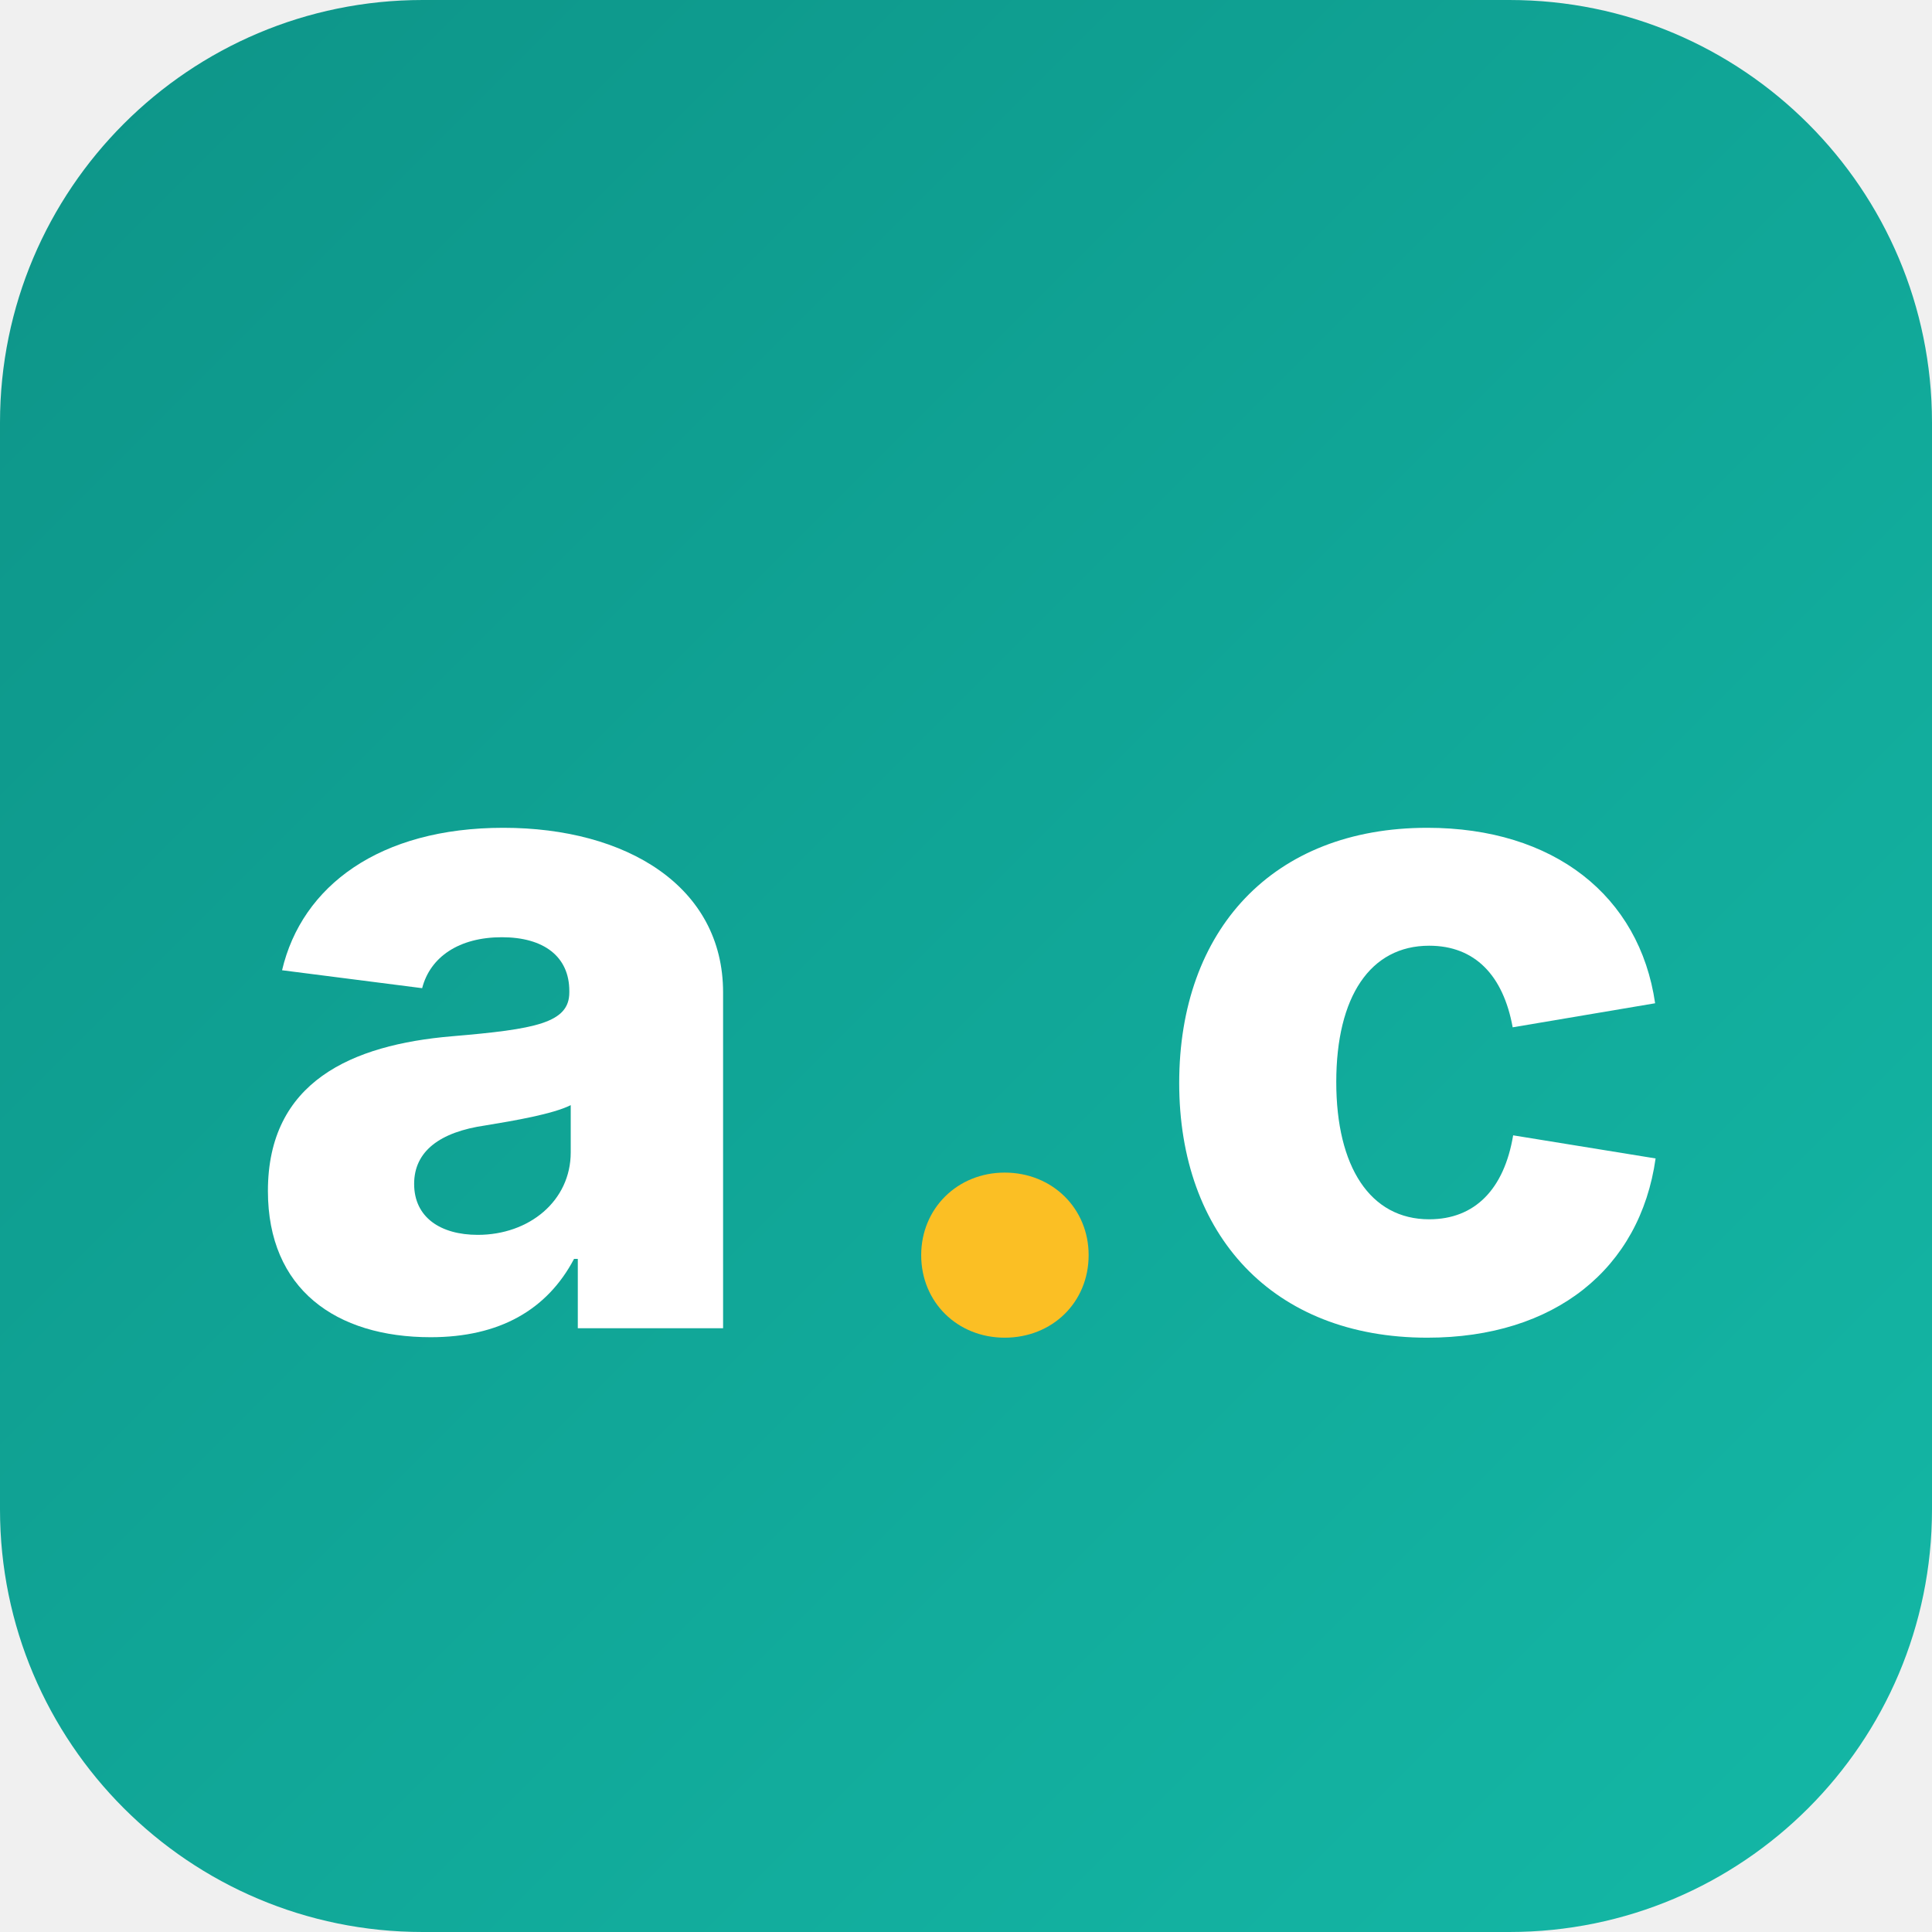
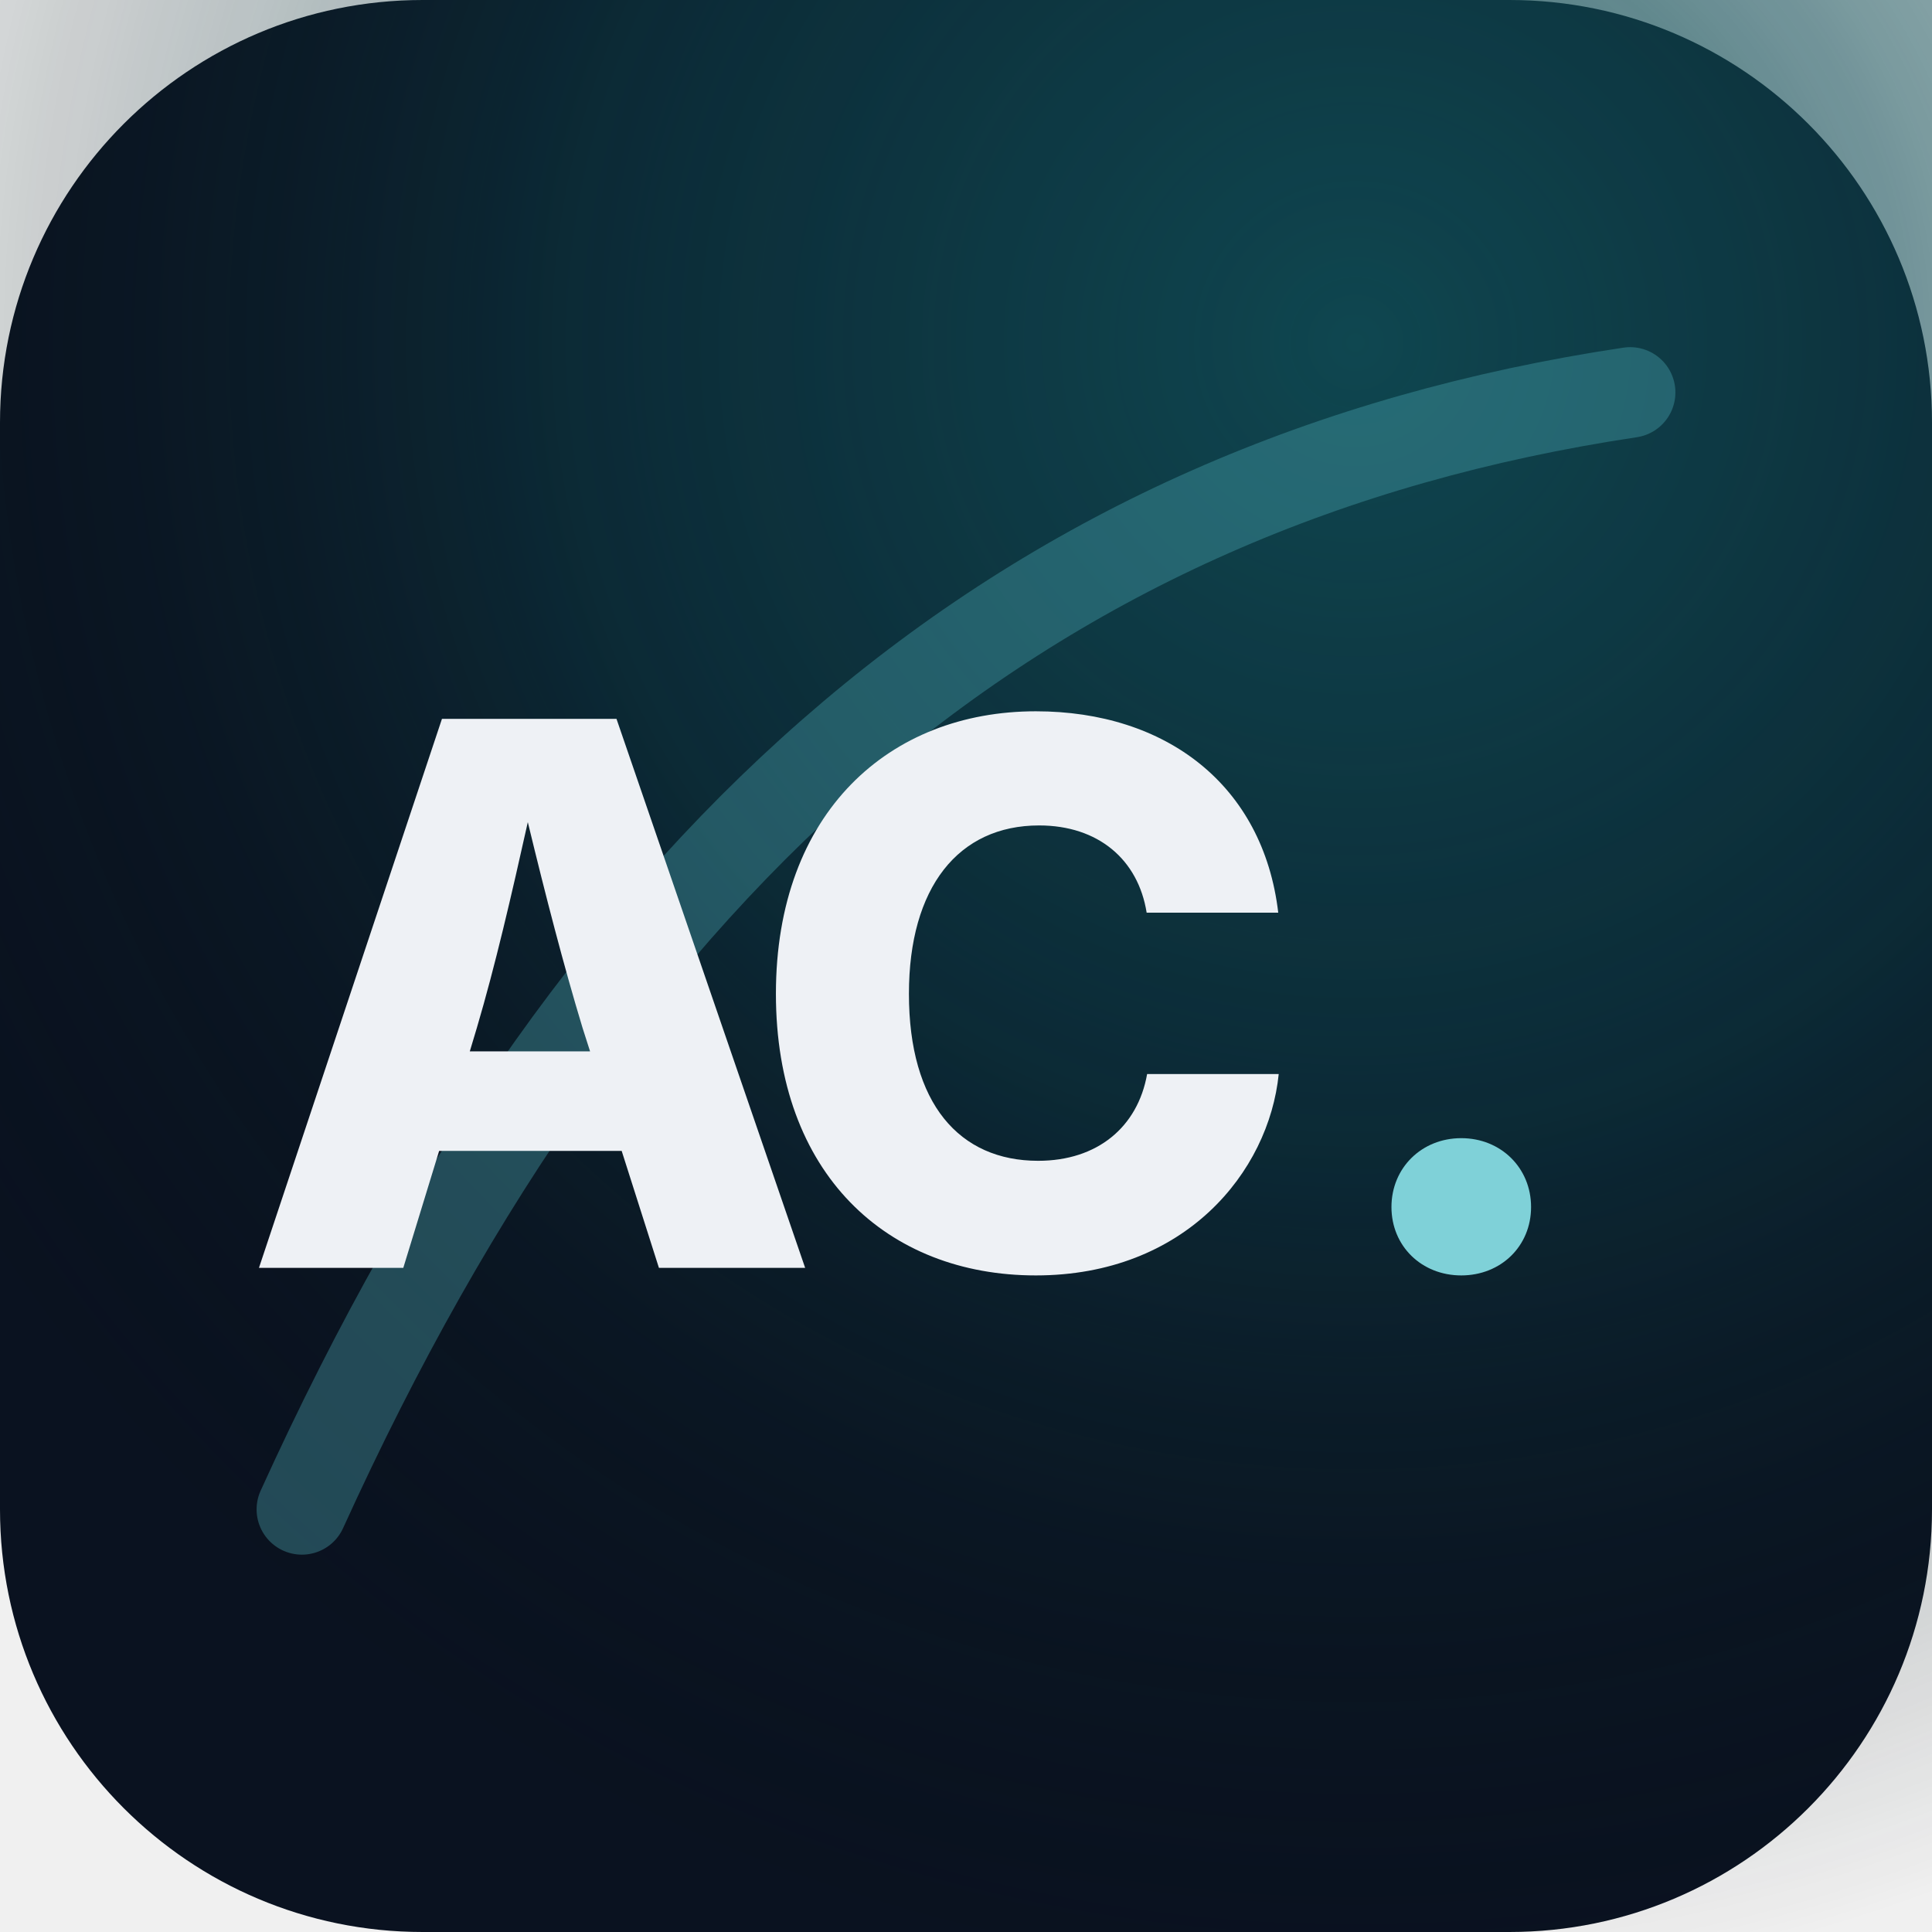
<svg xmlns="http://www.w3.org/2000/svg" viewBox="0 0 64 64">
+   <rect width="64" height="64" rx="14" fill="#0a1220" />
+   <path d="M0 0h64v64H0z" fill="url(#glow)" opacity=".9" />
+   <path d="M10 50c10-22 24-34 44-37" fill="none" stroke="#4fb3bc" stroke-width="3" stroke-linecap="round" opacity=".35" />
+   <text x="8" y="42" font-family="Plus Jakarta Sans, Inter, system-ui, sans-serif" font-size="25" font-weight="800" letter-spacing="-1.4" fill="#eef1f5">AC</text>
+   <text x="44" y="42" font-family="Plus Jakarta Sans, Inter, system-ui, sans-serif" font-size="25" font-weight="800" fill="#7fd1d8">.</text>
  <defs>
-     <linearGradient id="bg" x1="0%" y1="0%" x2="100%" y2="100%">
-       <stop offset="0%" style="stop-color:#0d9488" />
-       <stop offset="100%" style="stop-color:#14b8a6" />
-     </linearGradient>
+     <radialGradient id="glow" cx="70%" cy="18%" r="85%">
+       <stop offset="0%" stop-color="#0f4c55" />
+       <stop offset="48%" stop-color="#0f4c55" stop-opacity=".45" />
+       <stop offset="100%" stop-color="#05070b" stop-opacity="0" />
+     </radialGradient>
  </defs>
-   <rect width="64" height="64" rx="14" fill="url(#bg)" />
-   <text x="8" y="44" font-family="Inter, system-ui, sans-serif" font-size="30" font-weight="800" fill="white">a</text>
-   <text x="28" y="44" font-family="Inter, system-ui, sans-serif" font-size="30" font-weight="800" fill="#fbbf24">.</text>
-   <text x="38" y="44" font-family="Inter, system-ui, sans-serif" font-size="30" font-weight="800" fill="white">c</text>
</svg>
